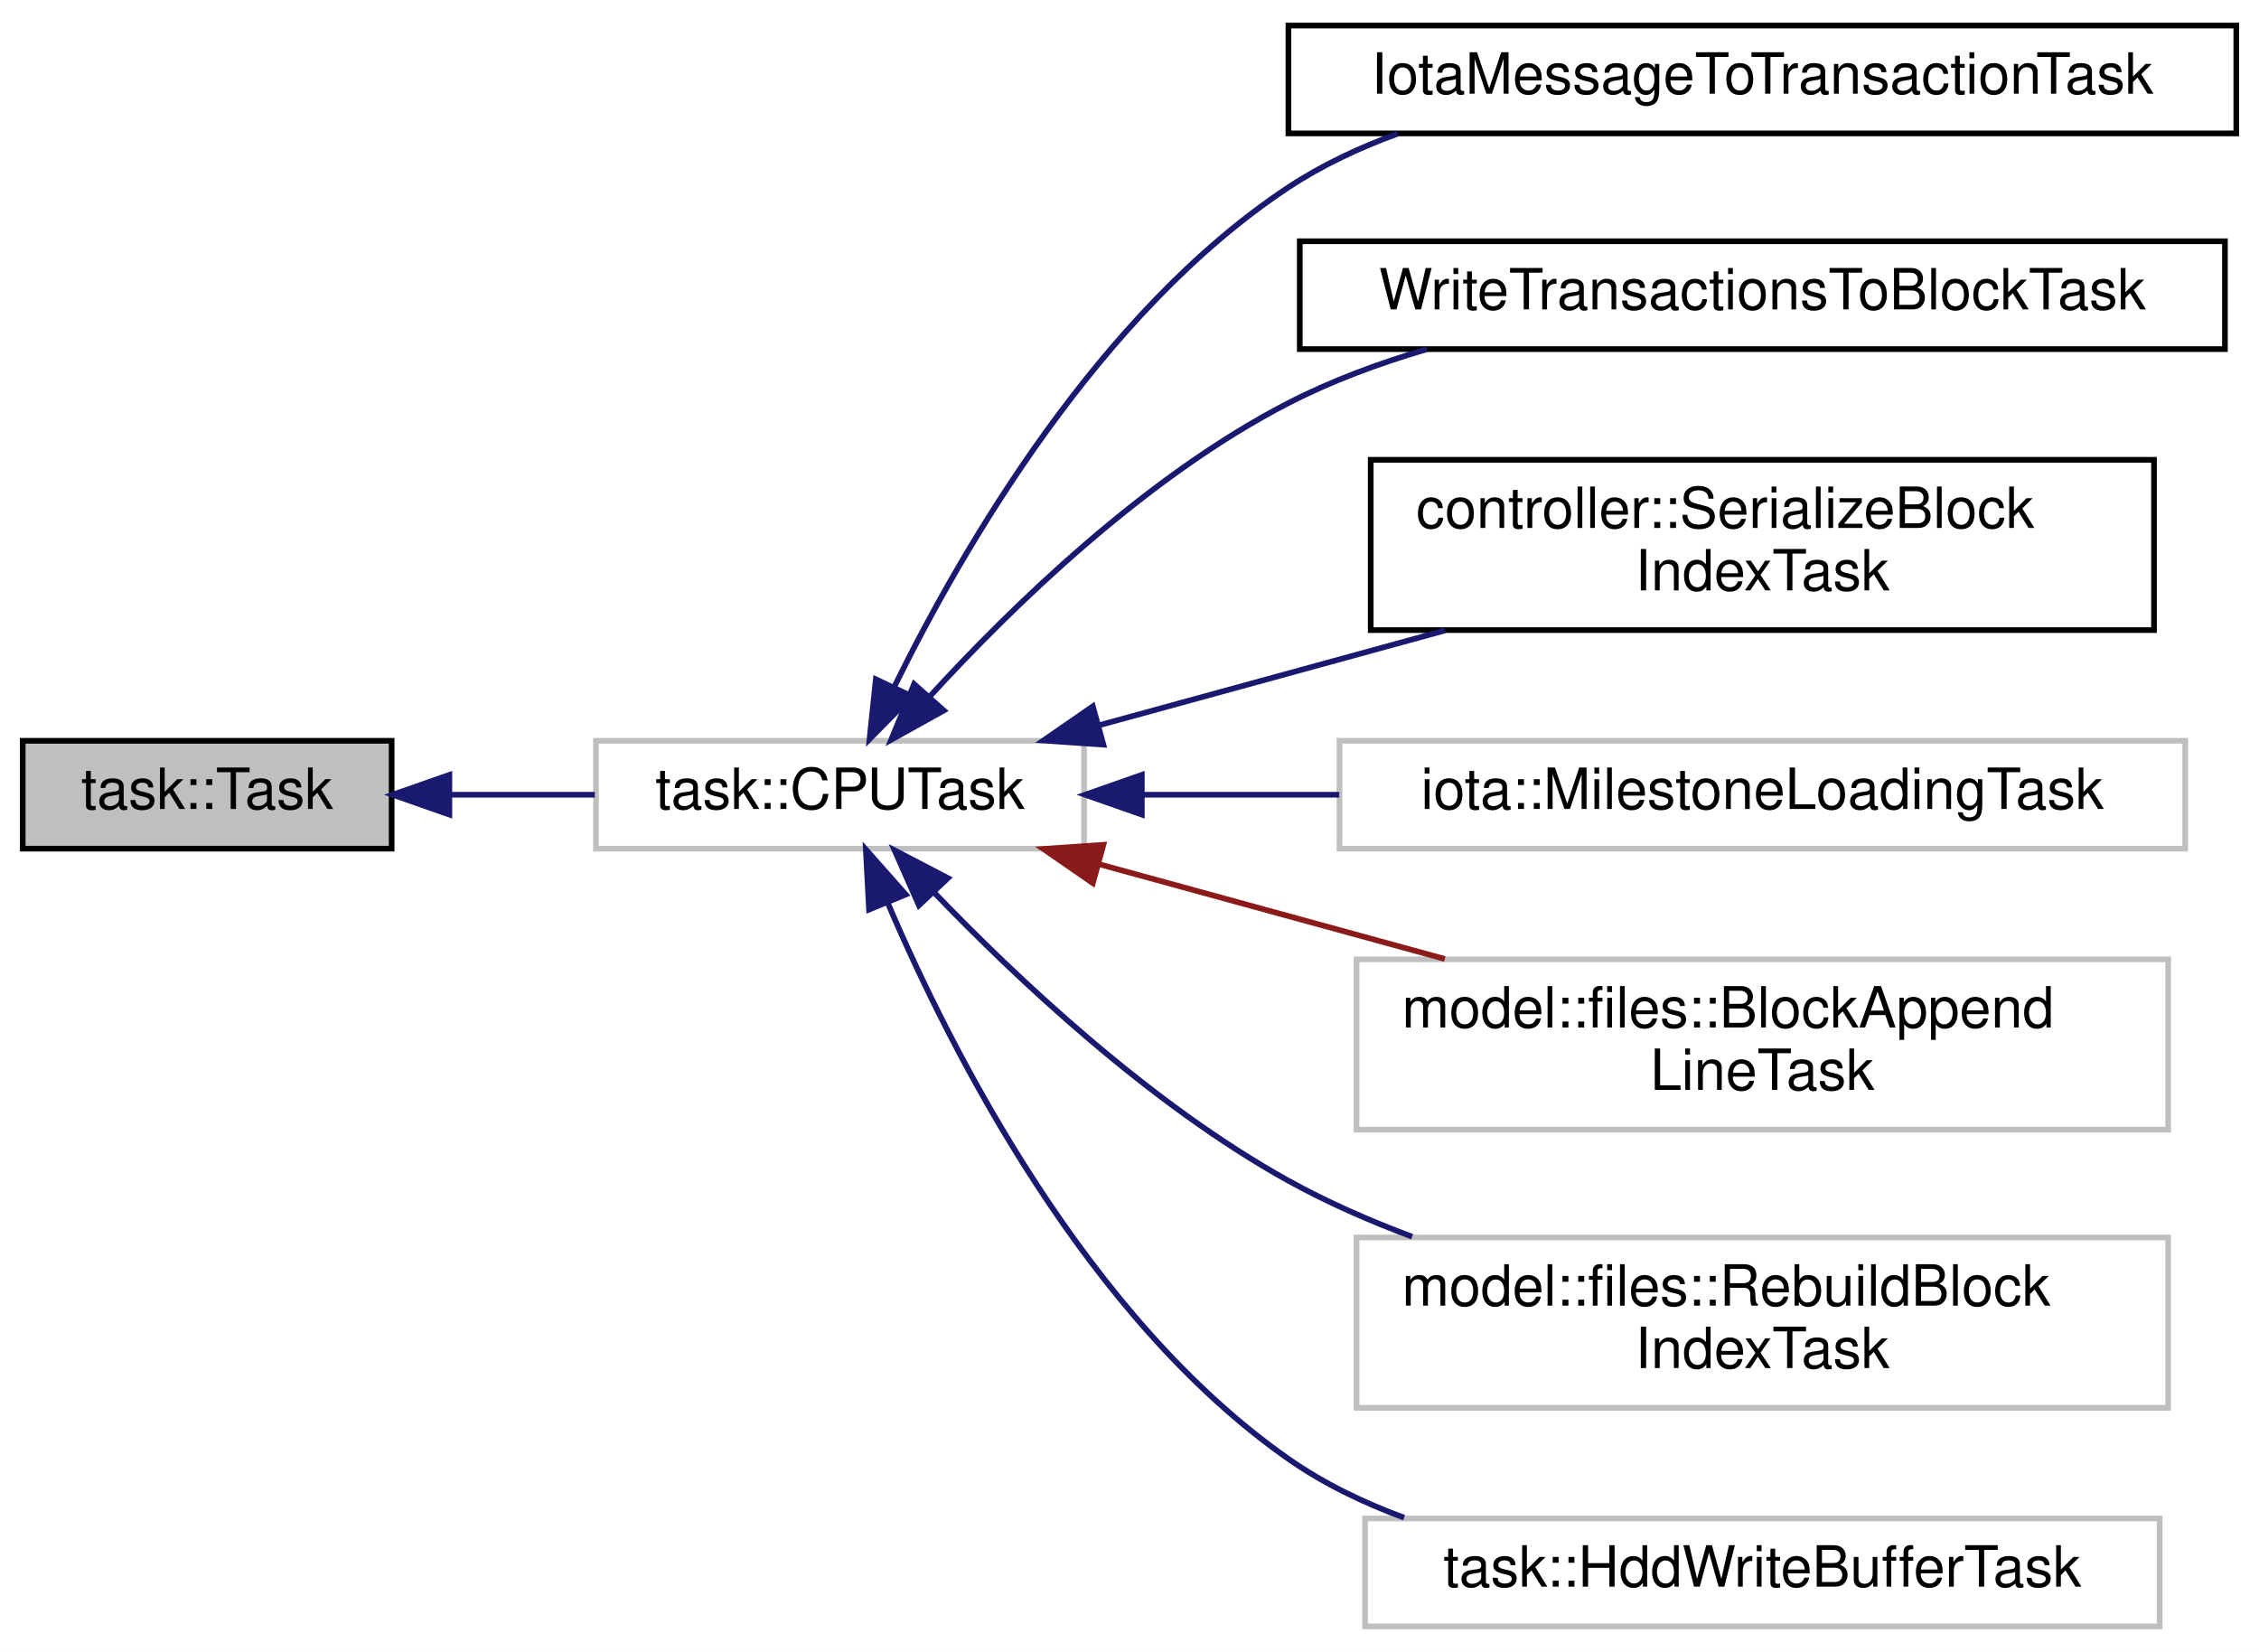
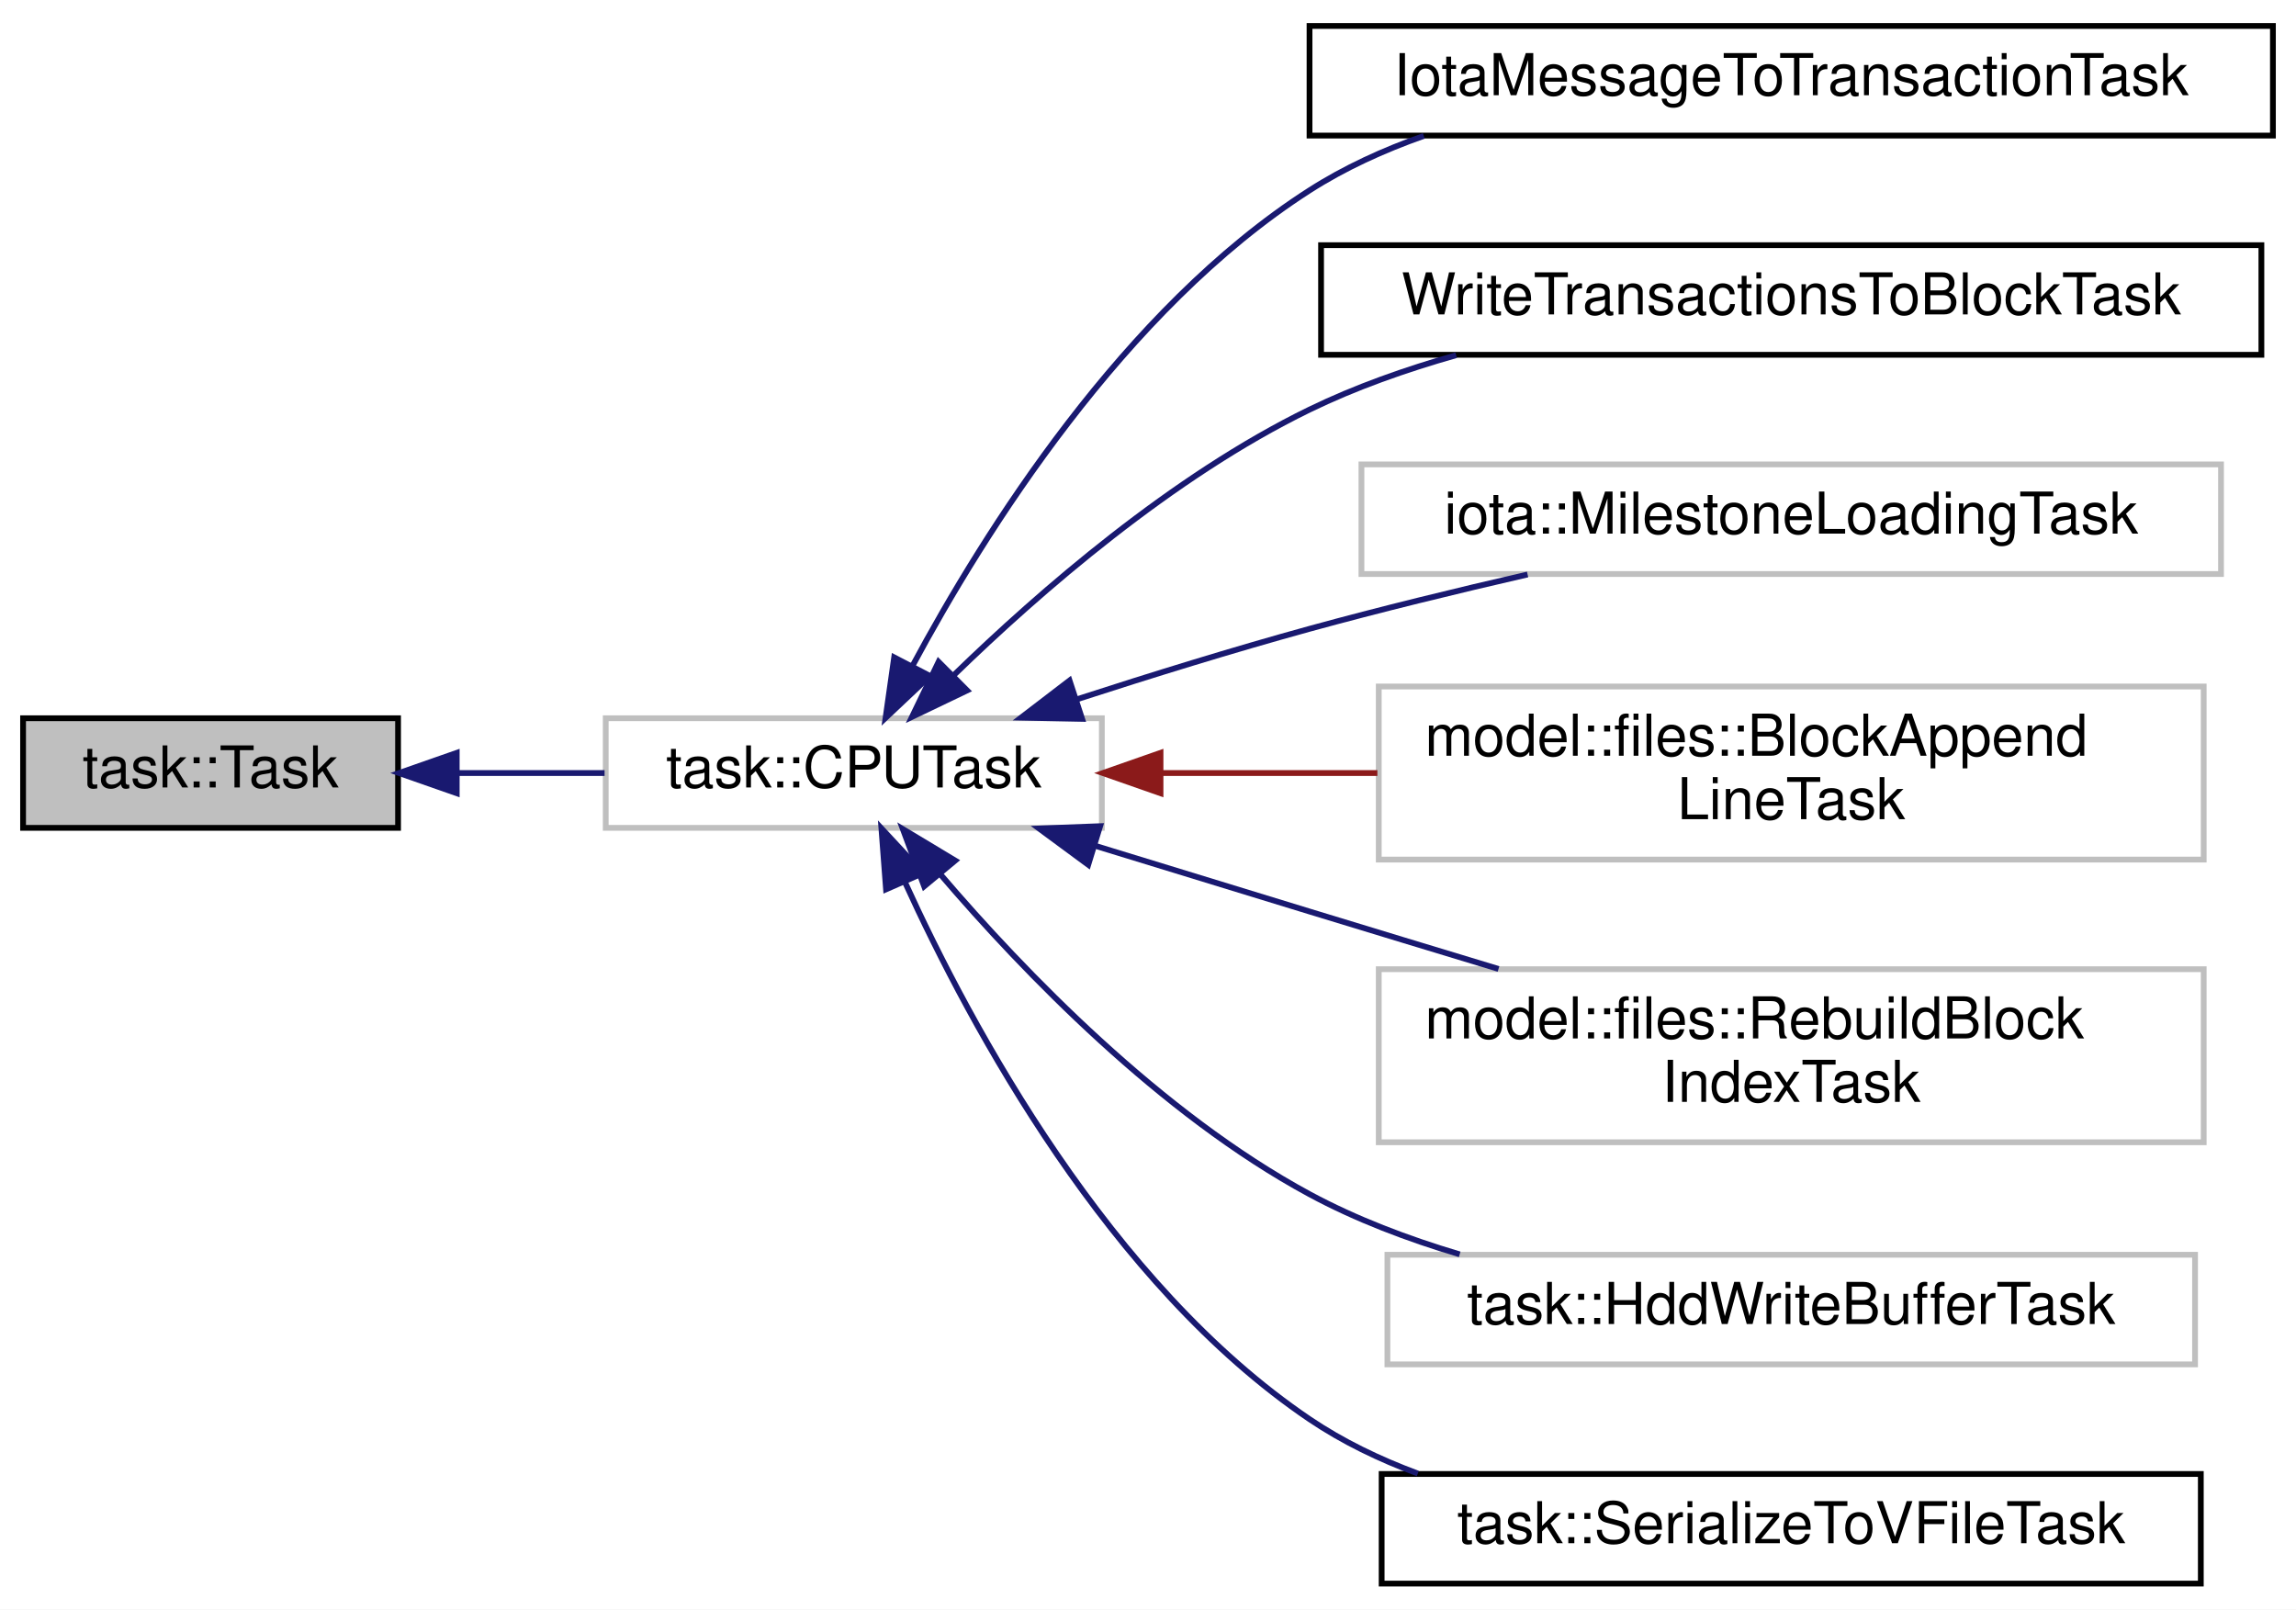
- <svg xmlns="http://www.w3.org/2000/svg" xmlns:xlink="http://www.w3.org/1999/xlink" width="398pt" height="291pt" viewBox="0.00 0.00 398.00 291.00">
-   <g id="graph0" class="graph" transform="scale(1 1) rotate(0) translate(4 287)">
-     <polygon fill="white" stroke="transparent" points="-4,4 -4,-287 394,-287 394,4 -4,4" />
+ <svg xmlns="http://www.w3.org/2000/svg" xmlns:xlink="http://www.w3.org/1999/xlink" width="398pt" height="279pt" viewBox="0.00 0.00 398.00 279.00">
+   <g id="graph0" class="graph" transform="scale(1 1) rotate(0) translate(4 275)">
+     <polygon fill="white" stroke="transparent" points="-4,4 -4,-275 394,-275 394,4 -4,4" />
    <g id="node1" class="node">
      <g id="a_node1">
        <a xlink:title=" ">
-           <polygon fill="#bfbfbf" stroke="black" points="0,-137.5 0,-156.5 65,-156.5 65,-137.5 0,-137.5" />
-           <text text-anchor="middle" x="32.5" y="-144.5" font-family="Helvetica,sans-Serif" font-size="10.00">task::Task</text>
+           <polygon fill="#bfbfbf" stroke="black" points="0,-131.5 0,-150.5 65,-150.5 65,-131.5 0,-131.5" />
+           <text text-anchor="middle" x="32.5" y="-138.5" font-family="Helvetica,sans-Serif" font-size="10.00">task::Task</text>
        </a>
      </g>
    </g>
    <g id="node2" class="node">
      <g id="a_node2">
        <a xlink:href="classtask_1_1_c_p_u_task.html" target="_top" xlink:title=" ">
-           <polygon fill="white" stroke="#bfbfbf" points="101,-137.5 101,-156.5 187,-156.5 187,-137.5 101,-137.5" />
-           <text text-anchor="middle" x="144" y="-144.5" font-family="Helvetica,sans-Serif" font-size="10.00">task::CPUTask</text>
+           <polygon fill="white" stroke="#bfbfbf" points="101,-131.5 101,-150.5 187,-150.5 187,-131.5 101,-131.5" />
+           <text text-anchor="middle" x="144" y="-138.5" font-family="Helvetica,sans-Serif" font-size="10.00">task::CPUTask</text>
        </a>
      </g>
    </g>
    <g id="edge1" class="edge">
-       <path fill="none" stroke="midnightblue" d="M75.42,-147C83.74,-147 92.47,-147 100.8,-147" />
-       <polygon fill="midnightblue" stroke="midnightblue" points="75.17,-143.5 65.17,-147 75.17,-150.5 75.17,-143.5" />
+       <path fill="none" stroke="midnightblue" d="M75.42,-141C83.74,-141 92.47,-141 100.8,-141" />
+       <polygon fill="midnightblue" stroke="midnightblue" points="75.17,-137.5 65.17,-141 75.17,-144.5 75.17,-137.5" />
    </g>
    <g id="node3" class="node">
      <g id="a_node3">
        <a xlink:href="class_iota_message_to_transaction_task.html" target="_top" xlink:title=": Get confirmed transaction id from Iota, process it">
-           <polygon fill="white" stroke="black" points="223,-263.5 223,-282.5 390,-282.5 390,-263.5 223,-263.5" />
-           <text text-anchor="middle" x="306.5" y="-270.5" font-family="Helvetica,sans-Serif" font-size="10.00">IotaMessageToTransactionTask</text>
+           <polygon fill="white" stroke="black" points="223,-251.5 223,-270.5 390,-270.5 390,-251.5 223,-251.5" />
+           <text text-anchor="middle" x="306.5" y="-258.5" font-family="Helvetica,sans-Serif" font-size="10.00">IotaMessageToTransactionTask</text>
        </a>
      </g>
    </g>
    <g id="edge2" class="edge">
-       <path fill="none" stroke="midnightblue" d="M153.58,-166.06C165.55,-190.39 189.6,-231.94 223,-254 228.89,-257.89 235.47,-260.99 242.27,-263.45" />
-       <polygon fill="midnightblue" stroke="midnightblue" points="156.64,-164.35 149.2,-156.8 150.31,-167.34 156.64,-164.35" />
+       <path fill="none" stroke="midnightblue" d="M154.22,-159.66C166.6,-182.7 190.82,-221.39 223,-242 229.06,-245.89 235.83,-248.98 242.81,-251.44" />
+       <polygon fill="midnightblue" stroke="midnightblue" points="157.21,-157.83 149.51,-150.56 151,-161.05 157.21,-157.83" />
    </g>
    <g id="node4" class="node">
      <g id="a_node4">
        <a xlink:href="class_write_transactions_to_block_task.html" target="_top" xlink:title="Task for collecting transactions and write it to block chain after timeout.">
-           <polygon fill="white" stroke="black" points="225,-225.5 225,-244.5 388,-244.5 388,-225.5 225,-225.5" />
-           <text text-anchor="middle" x="306.5" y="-232.5" font-family="Helvetica,sans-Serif" font-size="10.00">WriteTransactionsToBlockTask</text>
+           <polygon fill="white" stroke="black" points="225,-213.5 225,-232.5 388,-232.5 388,-213.5 225,-213.5" />
+           <text text-anchor="middle" x="306.5" y="-220.5" font-family="Helvetica,sans-Serif" font-size="10.00">WriteTransactionsToBlockTask</text>
        </a>
      </g>
    </g>
    <g id="edge3" class="edge">
-       <path fill="none" stroke="midnightblue" d="M159.74,-164.24C174.24,-180.09 197.81,-203.04 223,-216 230.58,-219.9 238.96,-223.01 247.39,-225.48" />
-       <polygon fill="midnightblue" stroke="midnightblue" points="162.28,-161.84 153.02,-156.69 157.05,-166.49 162.28,-161.84" />
+       <path fill="none" stroke="midnightblue" d="M161.42,-158.05C176.21,-172.42 199.23,-192.43 223,-204 230.93,-207.86 239.67,-210.95 248.42,-213.43" />
+       <polygon fill="midnightblue" stroke="midnightblue" points="163.64,-155.32 154.09,-150.74 158.7,-160.28 163.64,-155.32" />
    </g>
    <g id="node5" class="node">
      <g id="a_node5">
-         <a xlink:href="classcontroller_1_1_serialize_block_index_task.html" target="_top" xlink:title="bring block index in serialized format">
-           <polygon fill="white" stroke="black" points="237.5,-176 237.5,-206 375.5,-206 375.5,-176 237.5,-176" />
-           <text text-anchor="start" x="245.5" y="-194" font-family="Helvetica,sans-Serif" font-size="10.00">controller::SerializeBlock</text>
-           <text text-anchor="middle" x="306.5" y="-183" font-family="Helvetica,sans-Serif" font-size="10.00">IndexTask</text>
+         <a xlink:href="classiota_1_1_milestone_loading_task.html" target="_top" xlink:title=" ">
+           <polygon fill="white" stroke="#bfbfbf" points="232,-175.5 232,-194.5 381,-194.5 381,-175.5 232,-175.5" />
+           <text text-anchor="middle" x="306.5" y="-182.5" font-family="Helvetica,sans-Serif" font-size="10.00">iota::MilestoneLoadingTask</text>
        </a>
      </g>
    </g>
    <g id="edge4" class="edge">
-       <path fill="none" stroke="midnightblue" d="M189.65,-159.24C208.52,-164.41 230.68,-170.49 250.55,-175.93" />
-       <polygon fill="midnightblue" stroke="midnightblue" points="190.4,-155.82 179.83,-156.55 188.54,-162.57 190.4,-155.82" />
+       <path fill="none" stroke="midnightblue" d="M182.79,-153.82C195.5,-157.94 209.8,-162.37 223,-166 235.19,-169.35 248.5,-172.59 260.8,-175.42" />
+       <polygon fill="midnightblue" stroke="midnightblue" points="183.58,-150.39 172.99,-150.6 181.4,-157.04 183.58,-150.39" />
    </g>
    <g id="node6" class="node">
      <g id="a_node6">
-         <a xlink:href="classiota_1_1_milestone_loading_task.html" target="_top" xlink:title=" ">
-           <polygon fill="white" stroke="#bfbfbf" points="232,-137.5 232,-156.5 381,-156.5 381,-137.5 232,-137.5" />
-           <text text-anchor="middle" x="306.5" y="-144.5" font-family="Helvetica,sans-Serif" font-size="10.00">iota::MilestoneLoadingTask</text>
+         <a xlink:href="classmodel_1_1files_1_1_block_append_line_task.html" target="_top" xlink:title=" ">
+           <polygon fill="white" stroke="#bfbfbf" points="235,-126 235,-156 378,-156 378,-126 235,-126" />
+           <text text-anchor="start" x="243" y="-144" font-family="Helvetica,sans-Serif" font-size="10.00">model::files::BlockAppend</text>
+           <text text-anchor="middle" x="306.5" y="-133" font-family="Helvetica,sans-Serif" font-size="10.00">LineTask</text>
        </a>
      </g>
    </g>
    <g id="edge5" class="edge">
-       <path fill="none" stroke="midnightblue" d="M197.47,-147C208.49,-147 220.32,-147 231.96,-147" />
-       <polygon fill="midnightblue" stroke="midnightblue" points="197.17,-143.5 187.17,-147 197.17,-150.5 197.17,-143.5" />
+       <path fill="none" stroke="#8b1a1a" d="M197.39,-141C209.32,-141 222.2,-141 234.76,-141" />
+       <polygon fill="#8b1a1a" stroke="#8b1a1a" points="197.17,-137.5 187.17,-141 197.17,-144.5 197.17,-137.5" />
    </g>
    <g id="node7" class="node">
      <g id="a_node7">
-         <a xlink:href="classmodel_1_1files_1_1_block_append_line_task.html" target="_top" xlink:title=" ">
-           <polygon fill="white" stroke="#bfbfbf" points="235,-88 235,-118 378,-118 378,-88 235,-88" />
-           <text text-anchor="start" x="243" y="-106" font-family="Helvetica,sans-Serif" font-size="10.00">model::files::BlockAppend</text>
-           <text text-anchor="middle" x="306.5" y="-95" font-family="Helvetica,sans-Serif" font-size="10.00">LineTask</text>
+         <a xlink:href="classmodel_1_1files_1_1_rebuild_block_index_task.html" target="_top" xlink:title=" ">
+           <polygon fill="white" stroke="#bfbfbf" points="235,-77 235,-107 378,-107 378,-77 235,-77" />
+           <text text-anchor="start" x="243" y="-95" font-family="Helvetica,sans-Serif" font-size="10.00">model::files::RebuildBlock</text>
+           <text text-anchor="middle" x="306.5" y="-84" font-family="Helvetica,sans-Serif" font-size="10.00">IndexTask</text>
        </a>
      </g>
    </g>
    <g id="edge6" class="edge">
-       <path fill="none" stroke="#8b1a1a" d="M189.65,-134.76C208.52,-129.59 230.68,-123.51 250.55,-118.07" />
-       <polygon fill="#8b1a1a" stroke="#8b1a1a" points="188.54,-131.43 179.83,-137.45 190.4,-138.18 188.54,-131.43" />
+       <path fill="none" stroke="midnightblue" d="M185.85,-128.39C197.82,-124.71 210.93,-120.69 223,-117 233.59,-113.77 244.95,-110.31 255.76,-107.04" />
+       <polygon fill="midnightblue" stroke="midnightblue" points="184.64,-125.1 176.11,-131.39 186.7,-131.79 184.64,-125.1" />
    </g>
    <g id="node8" class="node">
      <g id="a_node8">
-         <a xlink:href="classmodel_1_1files_1_1_rebuild_block_index_task.html" target="_top" xlink:title=" ">
-           <polygon fill="white" stroke="#bfbfbf" points="235,-39 235,-69 378,-69 378,-39 235,-39" />
-           <text text-anchor="start" x="243" y="-57" font-family="Helvetica,sans-Serif" font-size="10.00">model::files::RebuildBlock</text>
-           <text text-anchor="middle" x="306.5" y="-46" font-family="Helvetica,sans-Serif" font-size="10.00">IndexTask</text>
+         <a xlink:href="classtask_1_1_hdd_write_buffer_task.html" target="_top" xlink:title=" ">
+           <polygon fill="white" stroke="#bfbfbf" points="236.5,-38.5 236.5,-57.5 376.5,-57.5 376.5,-38.5 236.5,-38.5" />
+           <text text-anchor="middle" x="306.5" y="-45.5" font-family="Helvetica,sans-Serif" font-size="10.00">task::HddWriteBufferTask</text>
        </a>
      </g>
    </g>
    <g id="edge7" class="edge">
-       <path fill="none" stroke="midnightblue" d="M160.47,-129.89C175.19,-114.57 198.64,-92.49 223,-79 229.81,-75.23 237.26,-71.96 244.8,-69.14" />
-       <polygon fill="midnightblue" stroke="midnightblue" points="157.9,-127.52 153.61,-137.21 163.01,-132.31 157.9,-127.52" />
+       <path fill="none" stroke="midnightblue" d="M159.1,-123.34C173.43,-106.59 197.15,-81.96 223,-68 231.04,-63.66 240.03,-60.25 249.03,-57.57" />
+       <polygon fill="midnightblue" stroke="midnightblue" points="156.2,-121.36 152.5,-131.29 161.58,-125.83 156.2,-121.36" />
    </g>
    <g id="node9" class="node">
      <g id="a_node9">
-         <a xlink:href="classtask_1_1_hdd_write_buffer_task.html" target="_top" xlink:title=" ">
-           <polygon fill="white" stroke="#bfbfbf" points="236.5,-0.5 236.5,-19.5 376.5,-19.5 376.5,-0.5 236.5,-0.5" />
-           <text text-anchor="middle" x="306.5" y="-7.5" font-family="Helvetica,sans-Serif" font-size="10.00">task::HddWriteBufferTask</text>
+         <a xlink:href="classtask_1_1_serialize_to_v_file_task.html" target="_top" xlink:title="Task for serializing binary data in preparing for saving in file.">
+           <polygon fill="white" stroke="black" points="235.5,-0.5 235.5,-19.5 377.5,-19.5 377.5,-0.5 235.5,-0.5" />
+           <text text-anchor="middle" x="306.5" y="-7.5" font-family="Helvetica,sans-Serif" font-size="10.00">task::SerializeToVFileTask</text>
        </a>
      </g>
    </g>
    <g id="edge8" class="edge">
-       <path fill="none" stroke="midnightblue" d="M152.48,-127.77C163.71,-101.5 187.48,-54.84 223,-30 229.16,-25.69 236.14,-22.31 243.37,-19.65" />
-       <polygon fill="midnightblue" stroke="midnightblue" points="149.11,-126.77 148.55,-137.35 155.58,-129.42 149.11,-126.77" />
+       <path fill="none" stroke="midnightblue" d="M152.84,-122.15C164.36,-96.87 188.32,-52.44 223,-29 228.72,-25.13 235.13,-22.04 241.77,-19.58" />
+       <polygon fill="midnightblue" stroke="midnightblue" points="149.59,-120.84 148.79,-131.41 156,-123.65 149.59,-120.84" />
    </g>
  </g>
</svg>
